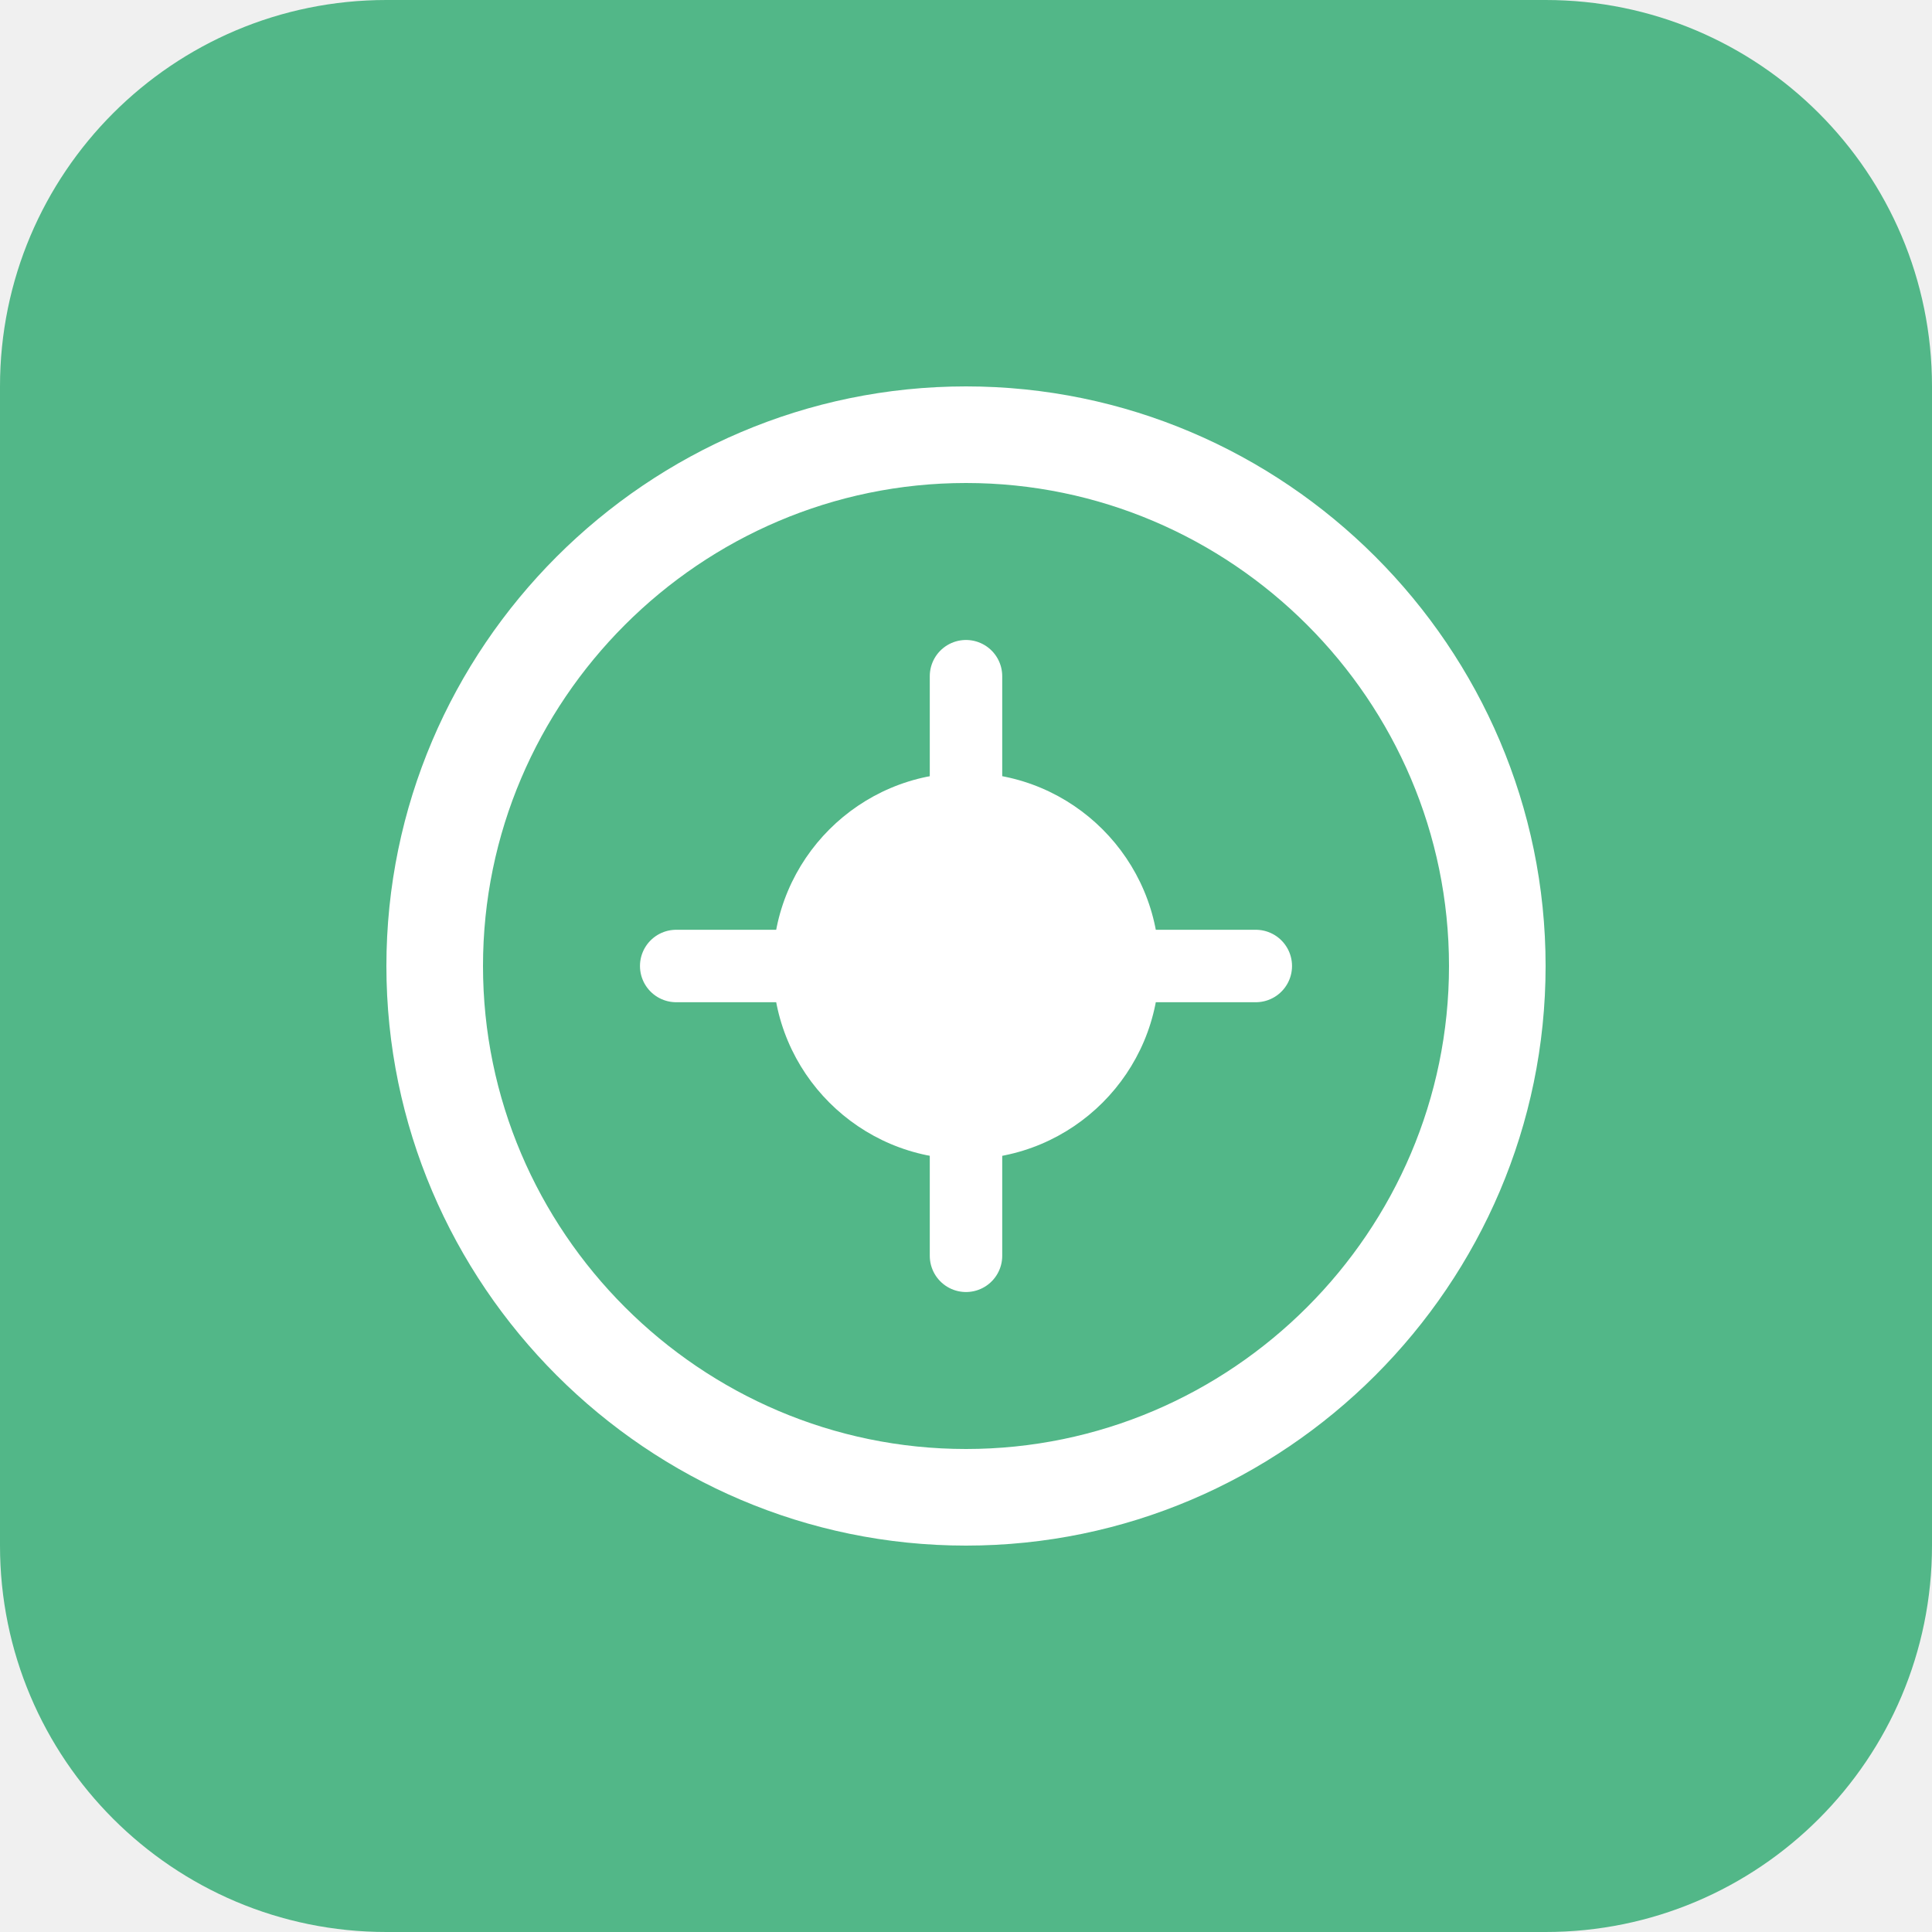
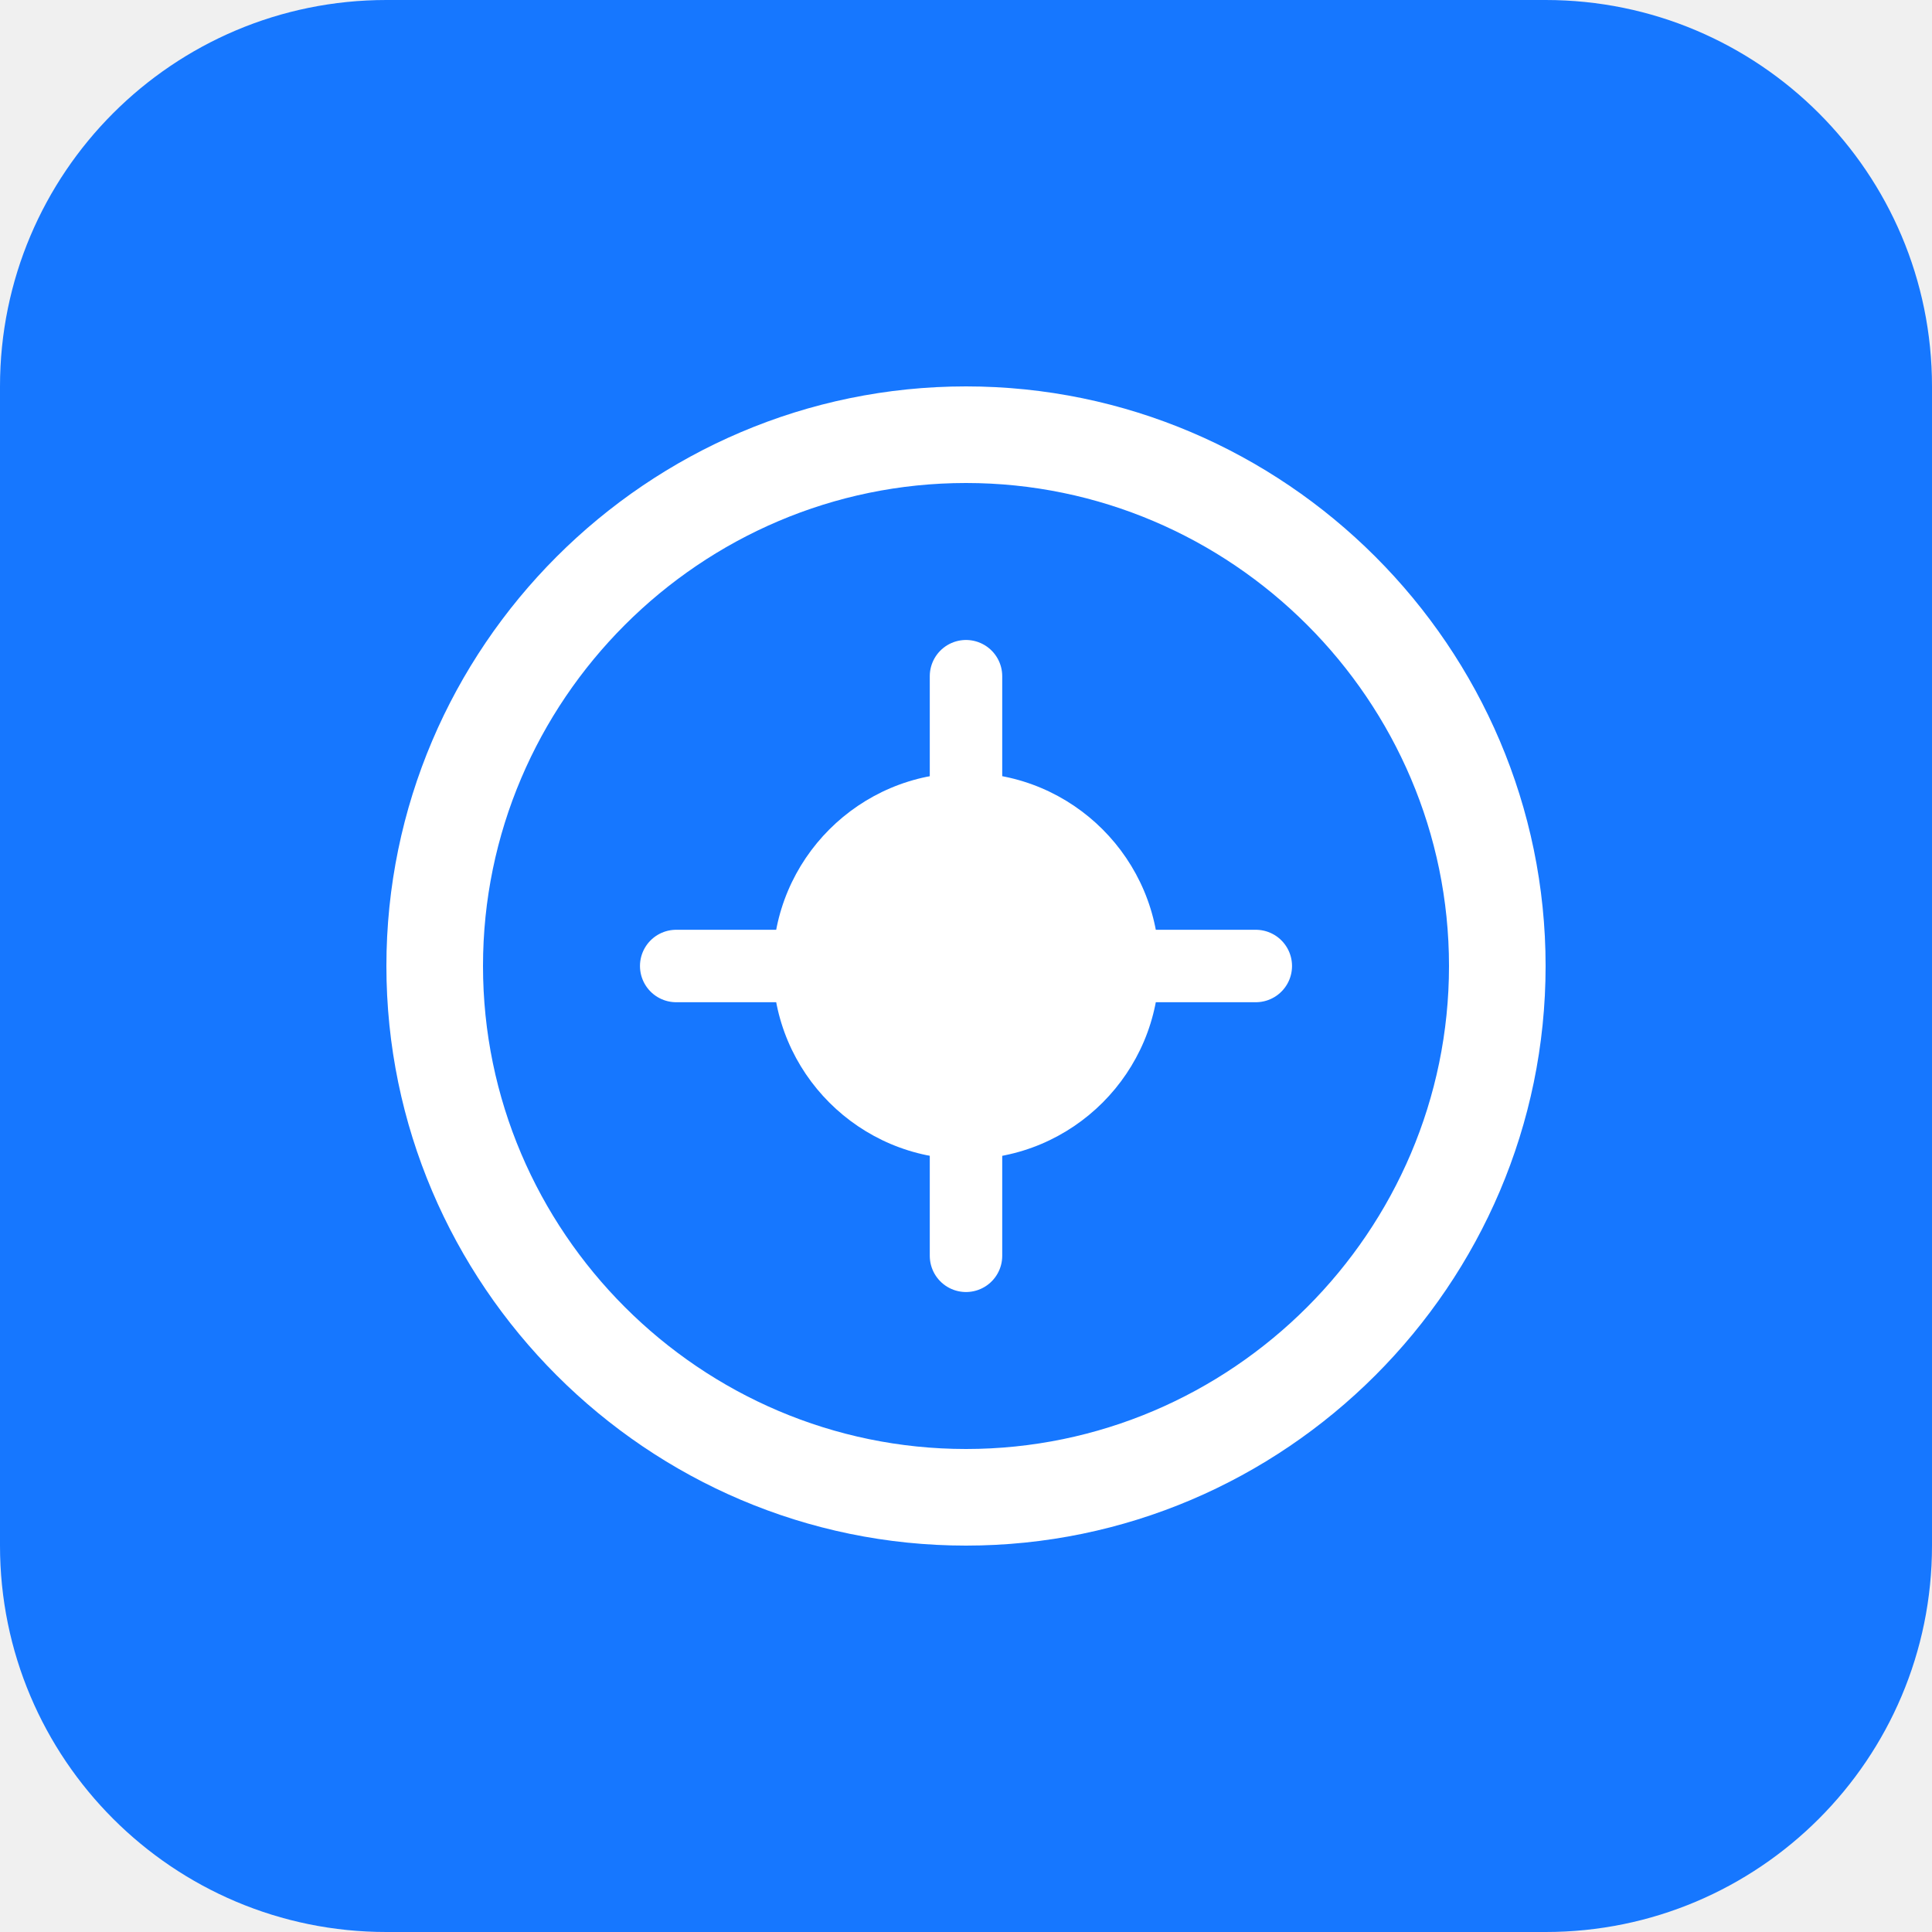
<svg xmlns="http://www.w3.org/2000/svg" viewBox="0 0 40 40" width="40" height="40">
-   <rect width="40" height="40" rx="8" fill="#52B788" />
+   <rect width="40" height="40" rx="8" fill="#1677FF" />
  <path d="M20 8C13.4 8 8 13.4 8 20s5.4 12 12 12 12-5.4 12-12S26.6 8 20 8zm0 22c-5.5 0-10-4.5-10-10S14.5 10 20 10s10 4.5 10 10-4.5 10-10 10z" fill="#fff" />
  <circle cx="20" cy="20" r="4" fill="#fff" />
  <path d="M20 14v3M20 23v3M14 20h3M23 20h3" stroke="#fff" stroke-width="1.5" stroke-linecap="round" />
</svg>
